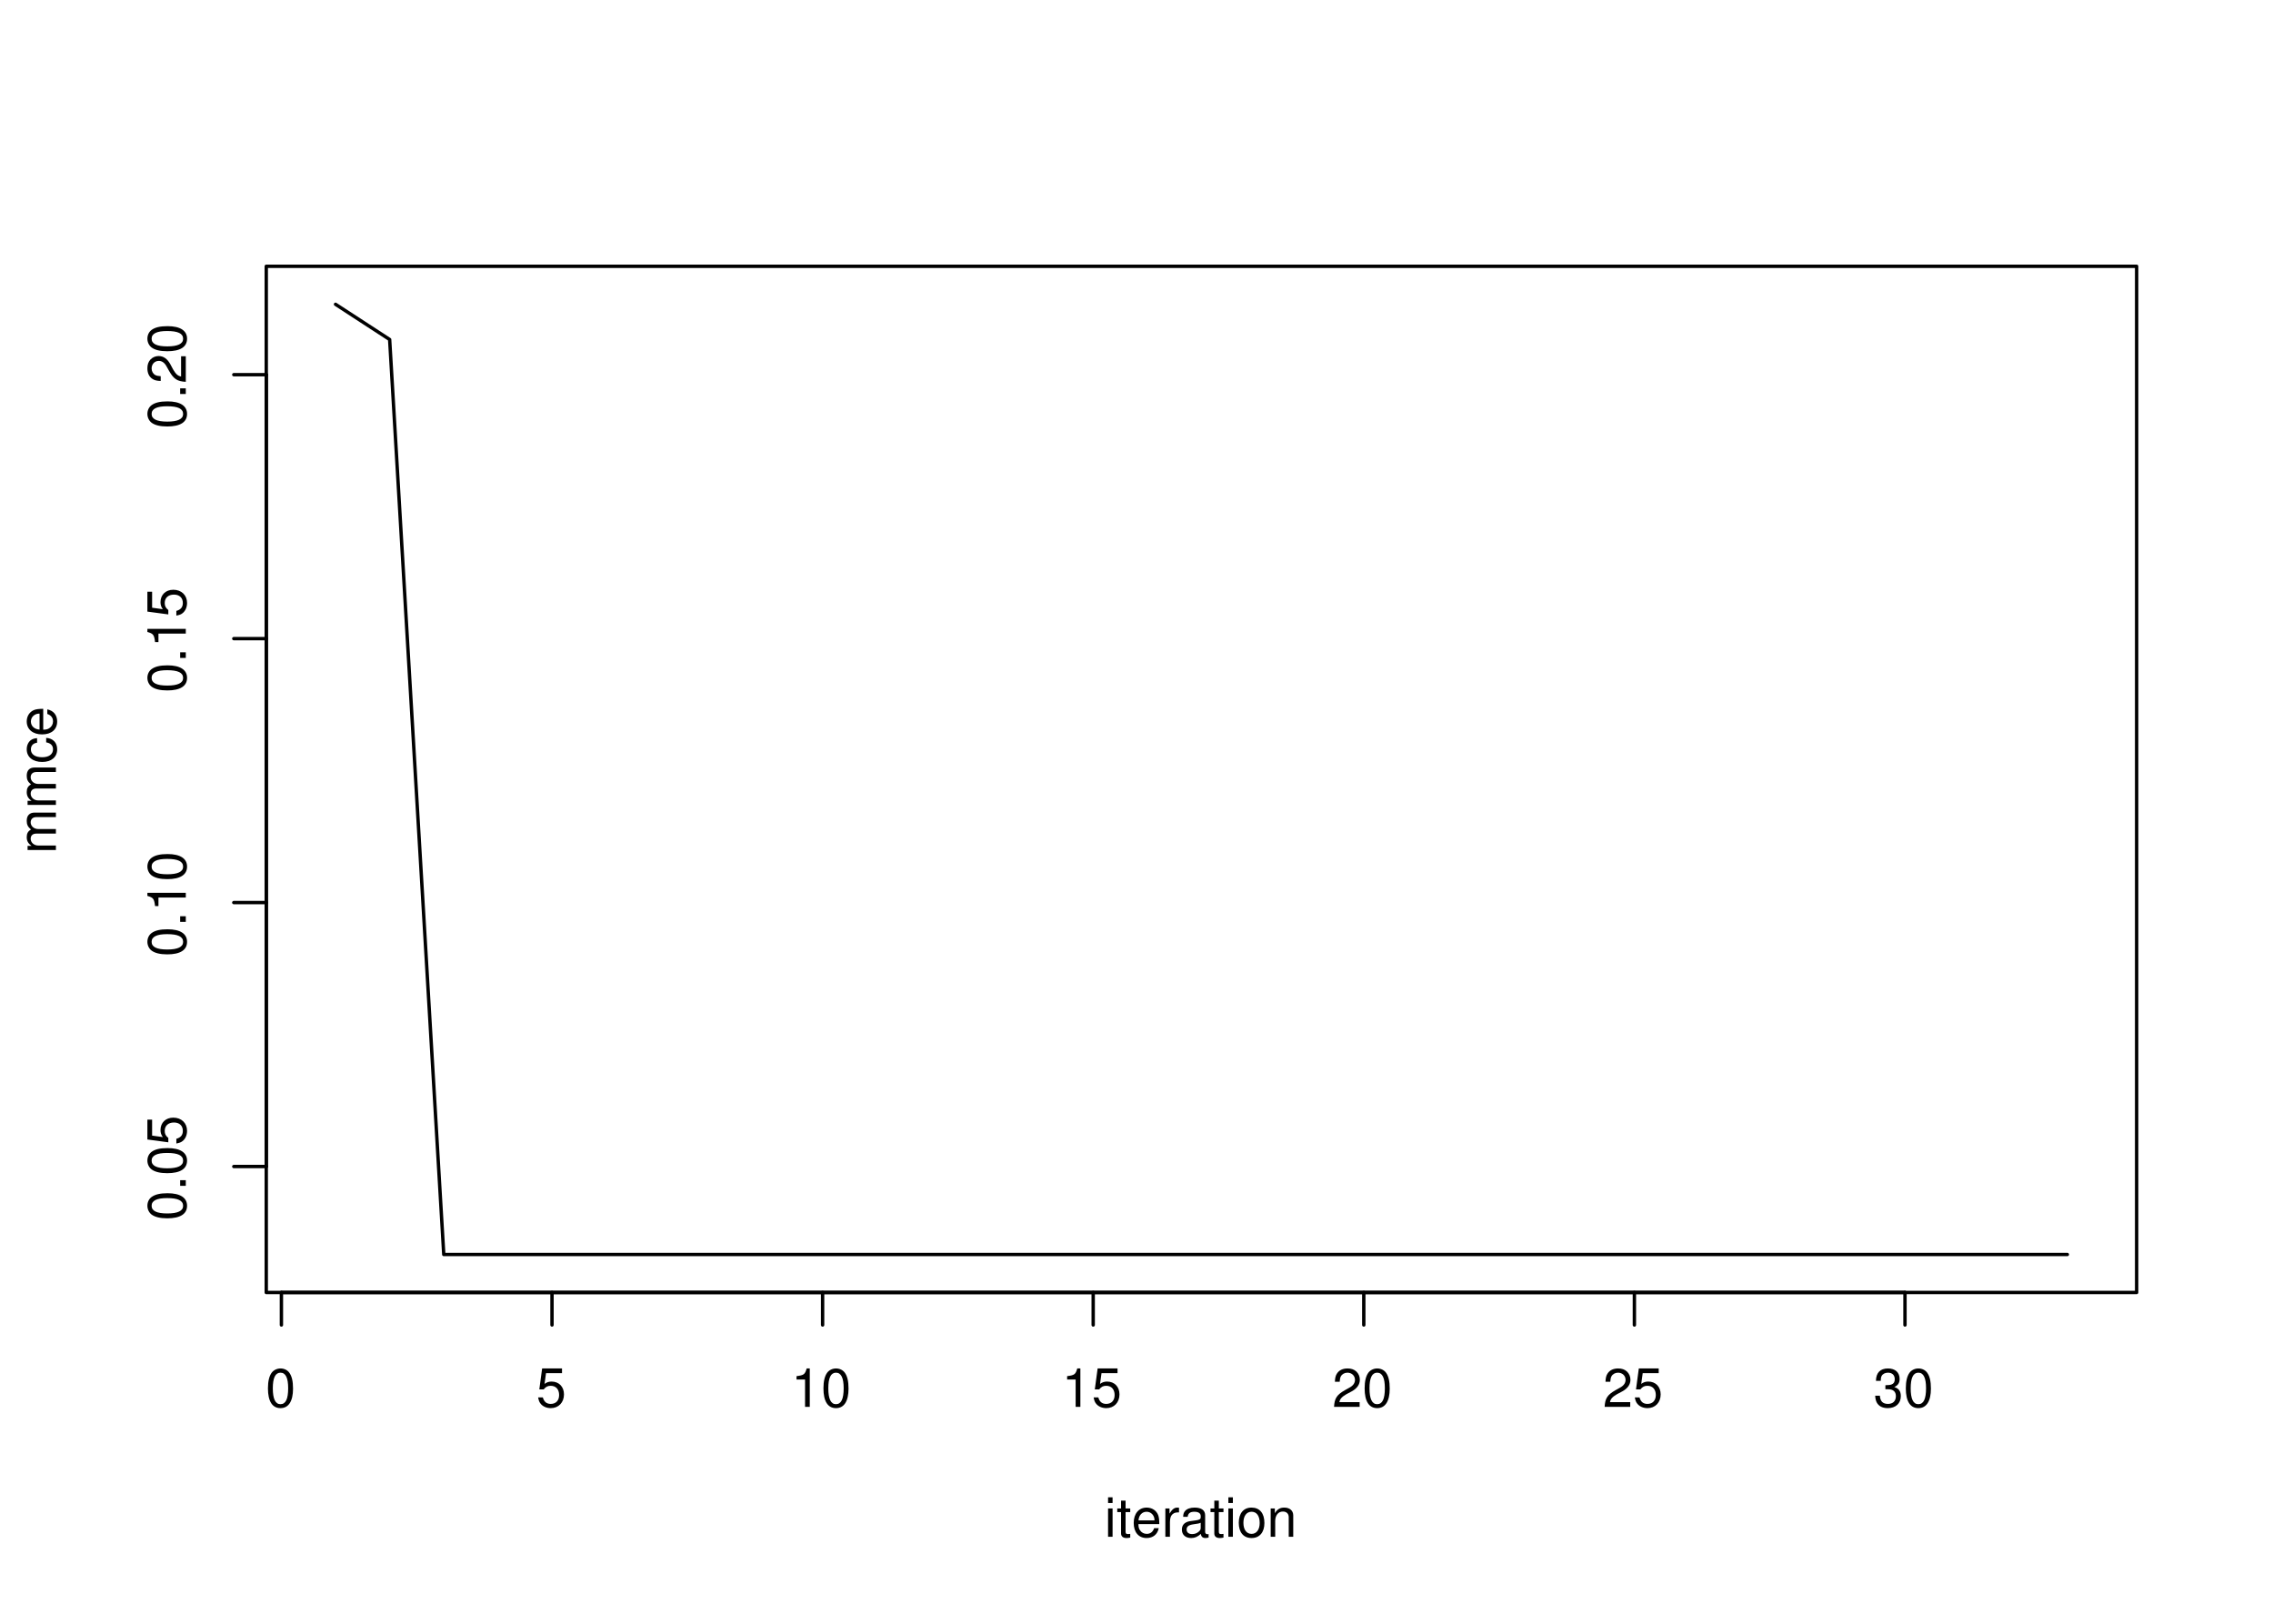
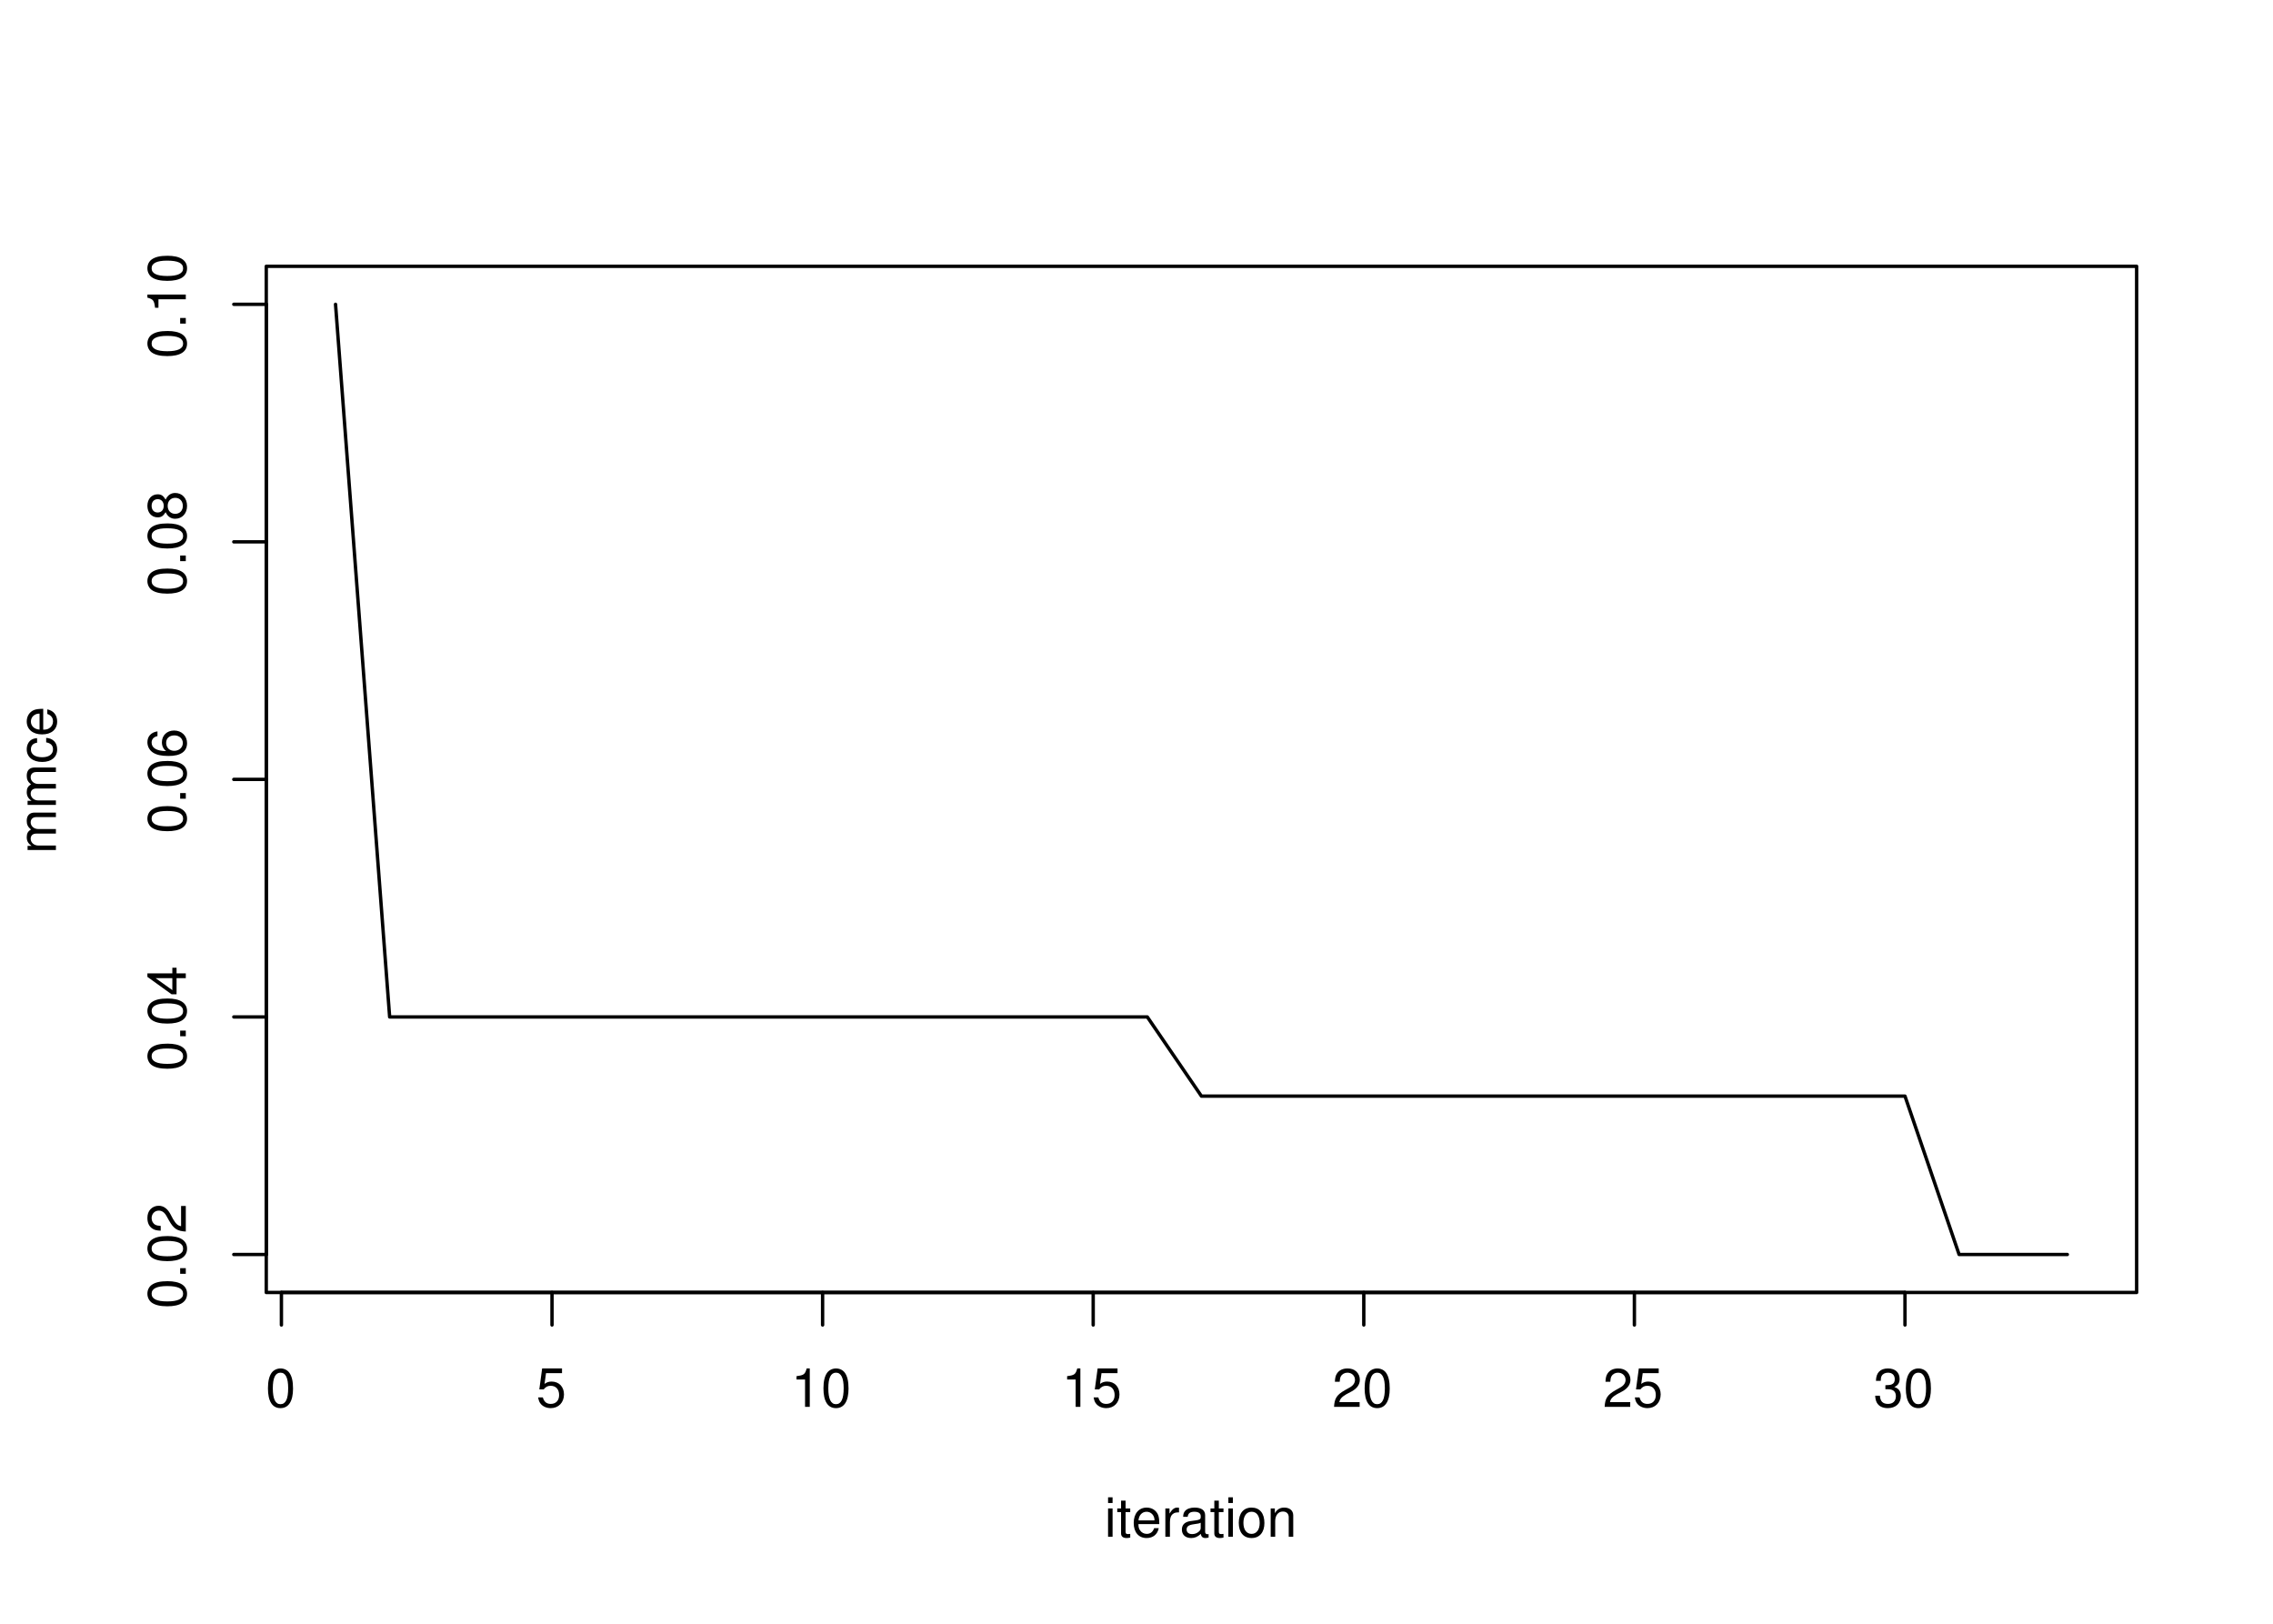
<svg xmlns="http://www.w3.org/2000/svg" xmlns:xlink="http://www.w3.org/1999/xlink" width="504pt" height="360pt" viewBox="0 0 504 360" version="1.1">
  <defs>
    <g>
      <symbol overflow="visible" id="glyph0-0">
        <path style="stroke:none;" d="" />
      </symbol>
      <symbol overflow="visible" id="glyph0-1">
        <path style="stroke:none;" d="M 3.297 -8.516 C 2.516 -8.516 1.781 -8.156 1.344 -7.578 C 0.797 -6.828 0.516 -5.688 0.516 -4.109 C 0.516 -1.25 1.469 0.281 3.297 0.281 C 5.094 0.281 6.078 -1.25 6.078 -4.047 C 6.078 -5.703 5.812 -6.797 5.25 -7.578 C 4.812 -8.172 4.109 -8.516 3.297 -8.516 Z M 3.297 -7.578 C 4.438 -7.578 5 -6.422 5 -4.141 C 5 -1.734 4.453 -0.594 3.281 -0.594 C 2.156 -0.594 1.594 -1.781 1.594 -4.109 C 1.594 -6.438 2.156 -7.578 3.297 -7.578 Z M 3.297 -7.578 " />
      </symbol>
      <symbol overflow="visible" id="glyph0-2">
        <path style="stroke:none;" d="M 5.719 -8.516 L 1.312 -8.516 L 0.688 -3.875 L 1.656 -3.875 C 2.141 -4.469 2.562 -4.672 3.219 -4.672 C 4.359 -4.672 5.078 -3.891 5.078 -2.625 C 5.078 -1.406 4.375 -0.656 3.219 -0.656 C 2.297 -0.656 1.734 -1.125 1.469 -2.094 L 0.422 -2.094 C 0.562 -1.391 0.688 -1.062 0.938 -0.75 C 1.422 -0.094 2.281 0.281 3.234 0.281 C 4.953 0.281 6.156 -0.969 6.156 -2.766 C 6.156 -4.453 5.047 -5.609 3.406 -5.609 C 2.812 -5.609 2.328 -5.453 1.844 -5.094 L 2.172 -7.469 L 5.719 -7.469 Z M 5.719 -8.516 " />
      </symbol>
      <symbol overflow="visible" id="glyph0-3">
        <path style="stroke:none;" d="M 3.109 -6.062 L 3.109 0 L 4.156 0 L 4.156 -8.516 L 3.469 -8.516 C 3.094 -7.203 2.859 -7.016 1.219 -6.812 L 1.219 -6.062 Z M 3.109 -6.062 " />
      </symbol>
      <symbol overflow="visible" id="glyph0-4">
        <path style="stroke:none;" d="M 6.078 -1.047 L 1.594 -1.047 C 1.703 -1.734 2.094 -2.188 3.125 -2.797 L 4.328 -3.438 C 5.516 -4.094 6.125 -4.969 6.125 -6.016 C 6.125 -6.719 5.844 -7.375 5.344 -7.844 C 4.844 -8.297 4.219 -8.516 3.406 -8.516 C 2.328 -8.516 1.531 -8.125 1.062 -7.406 C 0.75 -6.953 0.625 -6.422 0.594 -5.562 L 1.656 -5.562 C 1.688 -6.125 1.766 -6.484 1.906 -6.75 C 2.188 -7.266 2.734 -7.578 3.375 -7.578 C 4.328 -7.578 5.047 -6.906 5.047 -5.984 C 5.047 -5.312 4.656 -4.734 3.906 -4.312 L 2.797 -3.688 C 1.016 -2.672 0.5 -1.875 0.406 0 L 6.078 0 Z M 6.078 -1.047 " />
      </symbol>
      <symbol overflow="visible" id="glyph0-5">
        <path style="stroke:none;" d="M 2.656 -3.906 L 3.234 -3.906 C 4.391 -3.906 4.984 -3.391 4.984 -2.359 C 4.984 -1.297 4.328 -0.656 3.234 -0.656 C 2.078 -0.656 1.516 -1.234 1.438 -2.469 L 0.391 -2.469 C 0.438 -1.781 0.547 -1.344 0.75 -0.953 C 1.188 -0.141 2.031 0.281 3.188 0.281 C 4.938 0.281 6.078 -0.766 6.078 -2.375 C 6.078 -3.453 5.656 -4.062 4.625 -4.406 C 5.422 -4.719 5.812 -5.312 5.812 -6.172 C 5.812 -7.625 4.844 -8.516 3.234 -8.516 C 1.516 -8.516 0.594 -7.578 0.562 -5.766 L 1.625 -5.766 C 1.625 -6.281 1.688 -6.562 1.812 -6.828 C 2.047 -7.297 2.578 -7.578 3.234 -7.578 C 4.172 -7.578 4.734 -7.031 4.734 -6.125 C 4.734 -5.531 4.531 -5.172 4.062 -4.984 C 3.766 -4.859 3.391 -4.812 2.656 -4.797 Z M 2.656 -3.906 " />
      </symbol>
      <symbol overflow="visible" id="glyph0-6">
        <path style="stroke:none;" d="M 1.797 -6.281 L 0.797 -6.281 L 0.797 0 L 1.797 0 Z M 1.797 -8.75 L 0.797 -8.75 L 0.797 -7.484 L 1.797 -7.484 Z M 1.797 -8.75 " />
      </symbol>
      <symbol overflow="visible" id="glyph0-7">
        <path style="stroke:none;" d="M 3.047 -6.281 L 2.016 -6.281 L 2.016 -8.016 L 1.016 -8.016 L 1.016 -6.281 L 0.172 -6.281 L 0.172 -5.469 L 1.016 -5.469 L 1.016 -0.719 C 1.016 -0.078 1.453 0.281 2.234 0.281 C 2.469 0.281 2.719 0.25 3.047 0.188 L 3.047 -0.641 C 2.922 -0.609 2.766 -0.594 2.562 -0.594 C 2.141 -0.594 2.016 -0.719 2.016 -1.156 L 2.016 -5.469 L 3.047 -5.469 Z M 3.047 -6.281 " />
      </symbol>
      <symbol overflow="visible" id="glyph0-8">
        <path style="stroke:none;" d="M 6.156 -2.812 C 6.156 -3.766 6.078 -4.344 5.906 -4.812 C 5.5 -5.844 4.531 -6.469 3.359 -6.469 C 1.609 -6.469 0.484 -5.125 0.484 -3.062 C 0.484 -1 1.578 0.281 3.344 0.281 C 4.781 0.281 5.766 -0.547 6.031 -1.906 L 5.016 -1.906 C 4.734 -1.078 4.172 -0.641 3.375 -0.641 C 2.734 -0.641 2.203 -0.938 1.859 -1.469 C 1.625 -1.828 1.531 -2.188 1.531 -2.812 Z M 1.547 -3.625 C 1.625 -4.781 2.344 -5.547 3.344 -5.547 C 4.328 -5.547 5.094 -4.734 5.094 -3.703 C 5.094 -3.672 5.094 -3.641 5.078 -3.625 Z M 1.547 -3.625 " />
      </symbol>
      <symbol overflow="visible" id="glyph0-9">
        <path style="stroke:none;" d="M 0.828 -6.281 L 0.828 0 L 1.844 0 L 1.844 -3.266 C 1.844 -4.156 2.062 -4.75 2.547 -5.094 C 2.859 -5.328 3.156 -5.406 3.859 -5.406 L 3.859 -6.438 C 3.688 -6.453 3.594 -6.469 3.469 -6.469 C 2.812 -6.469 2.328 -6.078 1.75 -5.141 L 1.75 -6.281 Z M 0.828 -6.281 " />
      </symbol>
      <symbol overflow="visible" id="glyph0-10">
        <path style="stroke:none;" d="M 6.422 -0.594 C 6.312 -0.562 6.266 -0.562 6.203 -0.562 C 5.859 -0.562 5.656 -0.75 5.656 -1.062 L 5.656 -4.75 C 5.656 -5.875 4.844 -6.469 3.297 -6.469 C 2.391 -6.469 1.625 -6.203 1.219 -5.734 C 0.922 -5.406 0.797 -5.047 0.781 -4.422 L 1.781 -4.422 C 1.875 -5.203 2.328 -5.547 3.266 -5.547 C 4.156 -5.547 4.672 -5.203 4.672 -4.609 L 4.672 -4.344 C 4.672 -3.922 4.422 -3.75 3.625 -3.641 C 2.203 -3.469 1.984 -3.422 1.609 -3.266 C 0.875 -2.969 0.5 -2.406 0.5 -1.578 C 0.5 -0.438 1.297 0.281 2.562 0.281 C 3.359 0.281 4 0 4.703 -0.641 C 4.781 -0.016 5.094 0.281 5.734 0.281 C 5.938 0.281 6.094 0.25 6.422 0.172 Z M 4.672 -1.984 C 4.672 -1.641 4.578 -1.438 4.266 -1.156 C 3.859 -0.797 3.375 -0.594 2.781 -0.594 C 2 -0.594 1.547 -0.969 1.547 -1.609 C 1.547 -2.266 1.984 -2.609 3.062 -2.766 C 4.109 -2.906 4.328 -2.953 4.672 -3.109 Z M 4.672 -1.984 " />
      </symbol>
      <symbol overflow="visible" id="glyph0-11">
        <path style="stroke:none;" d="M 3.266 -6.469 C 1.5 -6.469 0.438 -5.203 0.438 -3.094 C 0.438 -0.984 1.484 0.281 3.281 0.281 C 5.047 0.281 6.125 -0.984 6.125 -3.047 C 6.125 -5.219 5.078 -6.469 3.266 -6.469 Z M 3.281 -5.547 C 4.406 -5.547 5.078 -4.625 5.078 -3.062 C 5.078 -1.578 4.375 -0.641 3.281 -0.641 C 2.156 -0.641 1.469 -1.578 1.469 -3.094 C 1.469 -4.609 2.156 -5.547 3.281 -5.547 Z M 3.281 -5.547 " />
      </symbol>
      <symbol overflow="visible" id="glyph0-12">
        <path style="stroke:none;" d="M 0.844 -6.281 L 0.844 0 L 1.844 0 L 1.844 -3.469 C 1.844 -4.75 2.516 -5.594 3.547 -5.594 C 4.344 -5.594 4.844 -5.109 4.844 -4.359 L 4.844 0 L 5.844 0 L 5.844 -4.75 C 5.844 -5.797 5.062 -6.469 3.859 -6.469 C 2.922 -6.469 2.312 -6.109 1.766 -5.234 L 1.766 -6.281 Z M 0.844 -6.281 " />
      </symbol>
      <symbol overflow="visible" id="glyph1-0">
        <path style="stroke:none;" d="" />
      </symbol>
      <symbol overflow="visible" id="glyph1-1">
        <path style="stroke:none;" d="M -8.516 -3.297 C -8.516 -2.516 -8.156 -1.781 -7.578 -1.344 C -6.828 -0.797 -5.688 -0.516 -4.109 -0.516 C -1.25 -0.516 0.281 -1.469 0.281 -3.297 C 0.281 -5.094 -1.25 -6.078 -4.047 -6.078 C -5.703 -6.078 -6.797 -5.812 -7.578 -5.25 C -8.172 -4.812 -8.516 -4.109 -8.516 -3.297 Z M -7.578 -3.297 C -7.578 -4.438 -6.422 -5 -4.141 -5 C -1.734 -5 -0.594 -4.453 -0.594 -3.281 C -0.594 -2.156 -1.781 -1.594 -4.109 -1.594 C -6.438 -1.594 -7.578 -2.156 -7.578 -3.297 Z M -7.578 -3.297 " />
      </symbol>
      <symbol overflow="visible" id="glyph1-2">
        <path style="stroke:none;" d="M -1.25 -2.297 L -1.25 -1.047 L 0 -1.047 L 0 -2.297 Z M -1.25 -2.297 " />
      </symbol>
      <symbol overflow="visible" id="glyph1-3">
-         <path style="stroke:none;" d="M -8.516 -5.719 L -8.516 -1.312 L -3.875 -0.688 L -3.875 -1.656 C -4.469 -2.141 -4.672 -2.562 -4.672 -3.219 C -4.672 -4.359 -3.891 -5.078 -2.625 -5.078 C -1.406 -5.078 -0.656 -4.375 -0.656 -3.219 C -0.656 -2.297 -1.125 -1.734 -2.094 -1.469 L -2.094 -0.422 C -1.391 -0.562 -1.062 -0.688 -0.75 -0.938 C -0.094 -1.422 0.281 -2.281 0.281 -3.234 C 0.281 -4.953 -0.969 -6.156 -2.766 -6.156 C -4.453 -6.156 -5.609 -5.047 -5.609 -3.406 C -5.609 -2.812 -5.453 -2.328 -5.094 -1.844 L -7.469 -2.172 L -7.469 -5.719 Z M -8.516 -5.719 " />
+         <path style="stroke:none;" d="M -1.047 -6.078 L -1.047 -1.594 C -1.734 -1.703 -2.188 -2.094 -2.797 -3.125 L -3.438 -4.328 C -4.094 -5.516 -4.969 -6.125 -6.016 -6.125 C -6.719 -6.125 -7.375 -5.844 -7.844 -5.344 C -8.297 -4.844 -8.516 -4.219 -8.516 -3.406 C -8.516 -2.328 -8.125 -1.531 -7.406 -1.062 C -6.953 -0.75 -6.422 -0.625 -5.562 -0.594 L -5.562 -1.656 C -6.125 -1.688 -6.484 -1.766 -6.75 -1.906 C -7.266 -2.188 -7.578 -2.734 -7.578 -3.375 C -7.578 -4.328 -6.906 -5.047 -5.984 -5.047 C -5.312 -5.047 -4.734 -4.656 -4.312 -3.906 L -3.688 -2.797 C -2.672 -1.016 -1.875 -0.5 0 -0.406 L 0 -6.078 Z M -1.047 -6.078 " />
      </symbol>
      <symbol overflow="visible" id="glyph1-4">
+         <path style="stroke:none;" d="M -2.047 -3.922 L 0 -3.922 L 0 -4.984 L -2.047 -4.984 L -2.047 -6.234 L -2.984 -6.234 L -2.984 -4.984 L -8.516 -4.984 L -8.516 -4.203 L -3.156 -0.344 L -2.047 -0.344 Z M -2.984 -3.922 L -2.984 -1.266 L -6.703 -3.922 Z M -2.984 -3.922 " />
+       </symbol>
+       <symbol overflow="visible" id="glyph1-5">
+         <path style="stroke:none;" d="M -6.281 -5.969 C -7.688 -5.766 -8.516 -4.859 -8.516 -3.562 C -8.516 -2.625 -8.047 -1.781 -7.297 -1.281 C -6.469 -0.75 -5.422 -0.516 -3.875 -0.516 C -2.453 -0.516 -1.531 -0.734 -0.781 -1.234 C -0.094 -1.688 0.281 -2.438 0.281 -3.375 C 0.281 -4.984 -0.922 -6.156 -2.594 -6.156 C -4.172 -6.156 -5.297 -5.078 -5.297 -3.547 C -5.297 -2.719 -4.969 -2.047 -4.344 -1.594 C -6.422 -1.609 -7.578 -2.281 -7.578 -3.484 C -7.578 -4.234 -7.109 -4.75 -6.281 -4.922 Z M -4.359 -3.422 C -4.359 -4.438 -3.641 -5.078 -2.516 -5.078 C -1.438 -5.078 -0.656 -4.359 -0.656 -3.391 C -0.656 -2.406 -1.469 -1.656 -2.562 -1.656 C -3.625 -1.656 -4.359 -2.375 -4.359 -3.422 Z M -4.359 -3.422 " />
+       </symbol>
+       <symbol overflow="visible" id="glyph1-6">
+         <path style="stroke:none;" d="M -4.469 -4.688 C -5 -5.562 -5.438 -5.859 -6.234 -5.859 C -7.578 -5.859 -8.516 -4.812 -8.516 -3.297 C -8.516 -1.797 -7.578 -0.75 -6.234 -0.75 C -5.453 -0.75 -5.016 -1.031 -4.469 -1.891 C -4.016 -0.922 -3.297 -0.438 -2.359 -0.438 C -0.797 -0.438 0.281 -1.625 0.281 -3.297 C 0.281 -4.984 -0.797 -6.156 -2.359 -6.156 C -3.297 -6.156 -4.016 -5.672 -4.469 -4.688 Z M -7.578 -3.297 C -7.578 -4.203 -7.047 -4.781 -6.219 -4.781 C -5.422 -4.781 -4.891 -4.188 -4.891 -3.297 C -4.891 -2.406 -5.422 -1.828 -6.234 -1.828 C -7.047 -1.828 -7.578 -2.406 -7.578 -3.297 Z M -4.016 -3.297 C -4.016 -4.359 -3.344 -5.078 -2.344 -5.078 C -1.328 -5.078 -0.656 -4.359 -0.656 -3.281 C -0.656 -2.25 -1.344 -1.531 -2.344 -1.531 C -3.344 -1.531 -4.016 -2.25 -4.016 -3.297 Z M -4.016 -3.297 " />
+       </symbol>
+       <symbol overflow="visible" id="glyph1-7">
        <path style="stroke:none;" d="M -6.062 -3.109 L 0 -3.109 L 0 -4.156 L -8.516 -4.156 L -8.516 -3.469 C -7.203 -3.094 -7.016 -2.859 -6.812 -1.219 L -6.062 -1.219 Z M -6.062 -3.109 " />
      </symbol>
-       <symbol overflow="visible" id="glyph1-5">
-         <path style="stroke:none;" d="M -1.047 -6.078 L -1.047 -1.594 C -1.734 -1.703 -2.188 -2.094 -2.797 -3.125 L -3.438 -4.328 C -4.094 -5.516 -4.969 -6.125 -6.016 -6.125 C -6.719 -6.125 -7.375 -5.844 -7.844 -5.344 C -8.297 -4.844 -8.516 -4.219 -8.516 -3.406 C -8.516 -2.328 -8.125 -1.531 -7.406 -1.062 C -6.953 -0.75 -6.422 -0.625 -5.562 -0.594 L -5.562 -1.656 C -6.125 -1.688 -6.484 -1.766 -6.75 -1.906 C -7.266 -2.188 -7.578 -2.734 -7.578 -3.375 C -7.578 -4.328 -6.906 -5.047 -5.984 -5.047 C -5.312 -5.047 -4.734 -4.656 -4.312 -3.906 L -3.688 -2.797 C -2.672 -1.016 -1.875 -0.5 0 -0.406 L 0 -6.078 Z M -1.047 -6.078 " />
-       </symbol>
-       <symbol overflow="visible" id="glyph1-6">
+       <symbol overflow="visible" id="glyph1-8">
        <path style="stroke:none;" d="M -6.281 -0.844 L 0 -0.844 L 0 -1.844 L -3.953 -1.844 C -4.859 -1.844 -5.594 -2.516 -5.594 -3.328 C -5.594 -4.062 -5.141 -4.484 -4.328 -4.484 L 0 -4.484 L 0 -5.5 L -3.953 -5.5 C -4.859 -5.5 -5.594 -6.156 -5.594 -6.969 C -5.594 -7.703 -5.125 -8.141 -4.328 -8.141 L 0 -8.141 L 0 -9.141 L -4.719 -9.141 C -5.844 -9.141 -6.469 -8.5 -6.469 -7.312 C -6.469 -6.484 -6.219 -5.969 -5.516 -5.391 C -6.188 -5.016 -6.469 -4.516 -6.469 -3.703 C -6.469 -2.859 -6.156 -2.297 -5.406 -1.766 L -6.281 -1.766 Z M -6.281 -0.844 " />
      </symbol>
-       <symbol overflow="visible" id="glyph1-7">
+       <symbol overflow="visible" id="glyph1-9">
        <path style="stroke:none;" d="M -4.172 -5.656 C -4.781 -5.609 -5.188 -5.469 -5.531 -5.234 C -6.125 -4.797 -6.469 -4.047 -6.469 -3.172 C -6.469 -1.469 -5.125 -0.375 -3.031 -0.375 C -1.016 -0.375 0.281 -1.453 0.281 -3.156 C 0.281 -4.656 -0.625 -5.609 -2.156 -5.719 L -2.156 -4.719 C -1.156 -4.547 -0.641 -4.031 -0.641 -3.188 C -0.641 -2.078 -1.547 -1.422 -3.031 -1.422 C -4.609 -1.422 -5.547 -2.062 -5.547 -3.156 C -5.547 -4 -5.047 -4.531 -4.172 -4.641 Z M -4.172 -5.656 " />
      </symbol>
-       <symbol overflow="visible" id="glyph1-8">
+       <symbol overflow="visible" id="glyph1-10">
        <path style="stroke:none;" d="M -2.812 -6.156 C -3.766 -6.156 -4.344 -6.078 -4.812 -5.906 C -5.844 -5.5 -6.469 -4.531 -6.469 -3.359 C -6.469 -1.609 -5.125 -0.484 -3.062 -0.484 C -1 -0.484 0.281 -1.578 0.281 -3.344 C 0.281 -4.781 -0.547 -5.766 -1.906 -6.031 L -1.906 -5.016 C -1.078 -4.734 -0.641 -4.172 -0.641 -3.375 C -0.641 -2.734 -0.938 -2.203 -1.469 -1.859 C -1.828 -1.625 -2.188 -1.531 -2.812 -1.531 Z M -3.625 -1.547 C -4.781 -1.625 -5.547 -2.344 -5.547 -3.344 C -5.547 -4.328 -4.734 -5.094 -3.703 -5.094 C -3.672 -5.094 -3.641 -5.094 -3.625 -5.078 Z M -3.625 -1.547 " />
      </symbol>
    </g>
  </defs>
-   <g id="surface13">
+   <g id="surface14">
    <rect x="0" y="0" width="504" height="360" style="fill:rgb(100%,100%,100%);fill-opacity:1;stroke:none;" />
-     <path style="fill:none;stroke-width:0.75;stroke-linecap:round;stroke-linejoin:round;stroke:rgb(0%,0%,0%);stroke-opacity:1;stroke-miterlimit:10;" d="M 74.398 67.465 L 86.398 75.27 L 98.398 278.133 L 458.398 278.133 " />
+     <path style="fill:none;stroke-width:0.75;stroke-linecap:round;stroke-linejoin:round;stroke:rgb(0%,0%,0%);stroke-opacity:1;stroke-miterlimit:10;" d="M 74.398 67.465 L 86.398 225.465 L 254.398 225.465 L 266.398 243.023 L 422.398 243.023 L 434.398 278.133 L 458.398 278.133 " />
    <path style="fill:none;stroke-width:0.75;stroke-linecap:round;stroke-linejoin:round;stroke:rgb(0%,0%,0%);stroke-opacity:1;stroke-miterlimit:10;" d="M 62.398 286.559 L 422.398 286.559 " />
    <path style="fill:none;stroke-width:0.75;stroke-linecap:round;stroke-linejoin:round;stroke:rgb(0%,0%,0%);stroke-opacity:1;stroke-miterlimit:10;" d="M 62.398 286.559 L 62.398 293.762 " />
    <path style="fill:none;stroke-width:0.75;stroke-linecap:round;stroke-linejoin:round;stroke:rgb(0%,0%,0%);stroke-opacity:1;stroke-miterlimit:10;" d="M 122.398 286.559 L 122.398 293.762 " />
    <path style="fill:none;stroke-width:0.75;stroke-linecap:round;stroke-linejoin:round;stroke:rgb(0%,0%,0%);stroke-opacity:1;stroke-miterlimit:10;" d="M 182.398 286.559 L 182.398 293.762 " />
    <path style="fill:none;stroke-width:0.75;stroke-linecap:round;stroke-linejoin:round;stroke:rgb(0%,0%,0%);stroke-opacity:1;stroke-miterlimit:10;" d="M 242.398 286.559 L 242.398 293.762 " />
    <path style="fill:none;stroke-width:0.75;stroke-linecap:round;stroke-linejoin:round;stroke:rgb(0%,0%,0%);stroke-opacity:1;stroke-miterlimit:10;" d="M 302.398 286.559 L 302.398 293.762 " />
    <path style="fill:none;stroke-width:0.75;stroke-linecap:round;stroke-linejoin:round;stroke:rgb(0%,0%,0%);stroke-opacity:1;stroke-miterlimit:10;" d="M 362.398 286.559 L 362.398 293.762 " />
    <path style="fill:none;stroke-width:0.75;stroke-linecap:round;stroke-linejoin:round;stroke:rgb(0%,0%,0%);stroke-opacity:1;stroke-miterlimit:10;" d="M 422.398 286.559 L 422.398 293.762 " />
    <g style="fill:rgb(0%,0%,0%);fill-opacity:1;">
      <use xlink:href="#glyph0-1" x="58.898" y="311.916" />
    </g>
    <g style="fill:rgb(0%,0%,0%);fill-opacity:1;">
      <use xlink:href="#glyph0-2" x="118.898" y="311.916" />
    </g>
    <g style="fill:rgb(0%,0%,0%);fill-opacity:1;">
      <use xlink:href="#glyph0-3" x="175.398" y="311.916" />
      <use xlink:href="#glyph0-1" x="182.07" y="311.916" />
    </g>
    <g style="fill:rgb(0%,0%,0%);fill-opacity:1;">
      <use xlink:href="#glyph0-3" x="235.398" y="311.916" />
      <use xlink:href="#glyph0-2" x="242.07" y="311.916" />
    </g>
    <g style="fill:rgb(0%,0%,0%);fill-opacity:1;">
      <use xlink:href="#glyph0-4" x="295.398" y="311.916" />
      <use xlink:href="#glyph0-1" x="302.07" y="311.916" />
    </g>
    <g style="fill:rgb(0%,0%,0%);fill-opacity:1;">
      <use xlink:href="#glyph0-4" x="355.398" y="311.916" />
      <use xlink:href="#glyph0-2" x="362.07" y="311.916" />
    </g>
    <g style="fill:rgb(0%,0%,0%);fill-opacity:1;">
      <use xlink:href="#glyph0-5" x="415.398" y="311.916" />
      <use xlink:href="#glyph0-1" x="422.07" y="311.916" />
    </g>
-     <path style="fill:none;stroke-width:0.75;stroke-linecap:round;stroke-linejoin:round;stroke:rgb(0%,0%,0%);stroke-opacity:1;stroke-miterlimit:10;" d="M 59.039 258.629 L 59.039 83.07 " />
-     <path style="fill:none;stroke-width:0.75;stroke-linecap:round;stroke-linejoin:round;stroke:rgb(0%,0%,0%);stroke-opacity:1;stroke-miterlimit:10;" d="M 59.039 258.629 L 51.84 258.629 " />
-     <path style="fill:none;stroke-width:0.75;stroke-linecap:round;stroke-linejoin:round;stroke:rgb(0%,0%,0%);stroke-opacity:1;stroke-miterlimit:10;" d="M 59.039 200.109 L 51.84 200.109 " />
-     <path style="fill:none;stroke-width:0.75;stroke-linecap:round;stroke-linejoin:round;stroke:rgb(0%,0%,0%);stroke-opacity:1;stroke-miterlimit:10;" d="M 59.039 141.59 L 51.84 141.59 " />
-     <path style="fill:none;stroke-width:0.75;stroke-linecap:round;stroke-linejoin:round;stroke:rgb(0%,0%,0%);stroke-opacity:1;stroke-miterlimit:10;" d="M 59.039 83.07 L 51.84 83.07 " />
+     <path style="fill:none;stroke-width:0.75;stroke-linecap:round;stroke-linejoin:round;stroke:rgb(0%,0%,0%);stroke-opacity:1;stroke-miterlimit:10;" d="M 59.039 278.133 L 59.039 67.465 " />
+     <path style="fill:none;stroke-width:0.75;stroke-linecap:round;stroke-linejoin:round;stroke:rgb(0%,0%,0%);stroke-opacity:1;stroke-miterlimit:10;" d="M 59.039 278.133 L 51.84 278.133 " />
+     <path style="fill:none;stroke-width:0.75;stroke-linecap:round;stroke-linejoin:round;stroke:rgb(0%,0%,0%);stroke-opacity:1;stroke-miterlimit:10;" d="M 59.039 225.465 L 51.84 225.465 " />
+     <path style="fill:none;stroke-width:0.75;stroke-linecap:round;stroke-linejoin:round;stroke:rgb(0%,0%,0%);stroke-opacity:1;stroke-miterlimit:10;" d="M 59.039 172.801 L 51.84 172.801 " />
+     <path style="fill:none;stroke-width:0.75;stroke-linecap:round;stroke-linejoin:round;stroke:rgb(0%,0%,0%);stroke-opacity:1;stroke-miterlimit:10;" d="M 59.039 120.133 L 51.84 120.133 " />
+     <path style="fill:none;stroke-width:0.75;stroke-linecap:round;stroke-linejoin:round;stroke:rgb(0%,0%,0%);stroke-opacity:1;stroke-miterlimit:10;" d="M 59.039 67.465 L 51.84 67.465 " />
    <g style="fill:rgb(0%,0%,0%);fill-opacity:1;">
-       <use xlink:href="#glyph1-1" x="41.197" y="270.629" />
-       <use xlink:href="#glyph1-2" x="41.197" y="263.957" />
-       <use xlink:href="#glyph1-1" x="41.197" y="260.621" />
-       <use xlink:href="#glyph1-3" x="41.197" y="253.949" />
+       <use xlink:href="#glyph1-1" x="41.197" y="290.133" />
+       <use xlink:href="#glyph1-2" x="41.197" y="283.461" />
+       <use xlink:href="#glyph1-1" x="41.197" y="280.125" />
+       <use xlink:href="#glyph1-3" x="41.197" y="273.453" />
    </g>
    <g style="fill:rgb(0%,0%,0%);fill-opacity:1;">
-       <use xlink:href="#glyph1-1" x="41.197" y="212.109" />
-       <use xlink:href="#glyph1-2" x="41.197" y="205.438" />
-       <use xlink:href="#glyph1-4" x="41.197" y="202.102" />
-       <use xlink:href="#glyph1-1" x="41.197" y="195.43" />
+       <use xlink:href="#glyph1-1" x="41.197" y="237.465" />
+       <use xlink:href="#glyph1-2" x="41.197" y="230.793" />
+       <use xlink:href="#glyph1-1" x="41.197" y="227.457" />
+       <use xlink:href="#glyph1-4" x="41.197" y="220.785" />
    </g>
    <g style="fill:rgb(0%,0%,0%);fill-opacity:1;">
-       <use xlink:href="#glyph1-1" x="41.197" y="153.59" />
-       <use xlink:href="#glyph1-2" x="41.197" y="146.918" />
-       <use xlink:href="#glyph1-4" x="41.197" y="143.582" />
-       <use xlink:href="#glyph1-3" x="41.197" y="136.91" />
+       <use xlink:href="#glyph1-1" x="41.197" y="184.801" />
+       <use xlink:href="#glyph1-2" x="41.197" y="178.129" />
+       <use xlink:href="#glyph1-1" x="41.197" y="174.793" />
+       <use xlink:href="#glyph1-5" x="41.197" y="168.121" />
    </g>
    <g style="fill:rgb(0%,0%,0%);fill-opacity:1;">
-       <use xlink:href="#glyph1-1" x="41.197" y="95.07" />
-       <use xlink:href="#glyph1-2" x="41.197" y="88.398" />
-       <use xlink:href="#glyph1-5" x="41.197" y="85.062" />
-       <use xlink:href="#glyph1-1" x="41.197" y="78.391" />
+       <use xlink:href="#glyph1-1" x="41.197" y="132.133" />
+       <use xlink:href="#glyph1-2" x="41.197" y="125.461" />
+       <use xlink:href="#glyph1-1" x="41.197" y="122.125" />
+       <use xlink:href="#glyph1-6" x="41.197" y="115.453" />
+     </g>
+     <g style="fill:rgb(0%,0%,0%);fill-opacity:1;">
+       <use xlink:href="#glyph1-1" x="41.197" y="79.465" />
+       <use xlink:href="#glyph1-2" x="41.197" y="72.793" />
+       <use xlink:href="#glyph1-7" x="41.197" y="69.457" />
+       <use xlink:href="#glyph1-1" x="41.197" y="62.785" />
    </g>
    <path style="fill:none;stroke-width:0.75;stroke-linecap:round;stroke-linejoin:round;stroke:rgb(0%,0%,0%);stroke-opacity:1;stroke-miterlimit:10;" d="M 59.039 286.559 L 473.762 286.559 L 473.762 59.039 L 59.039 59.039 L 59.039 286.559 " />
    <g style="fill:rgb(0%,0%,0%);fill-opacity:1;">
      <use xlink:href="#glyph0-6" x="244.898" y="340.717" />
      <use xlink:href="#glyph0-7" x="247.562" y="340.717" />
      <use xlink:href="#glyph0-8" x="250.898" y="340.717" />
      <use xlink:href="#glyph0-9" x="257.57" y="340.717" />
      <use xlink:href="#glyph0-10" x="261.566" y="340.717" />
      <use xlink:href="#glyph0-7" x="268.238" y="340.717" />
      <use xlink:href="#glyph0-6" x="271.574" y="340.717" />
      <use xlink:href="#glyph0-11" x="274.238" y="340.717" />
      <use xlink:href="#glyph0-12" x="280.91" y="340.717" />
    </g>
    <g style="fill:rgb(0%,0%,0%);fill-opacity:1;">
-       <use xlink:href="#glyph1-6" x="12.396" y="189.301" />
-       <use xlink:href="#glyph1-6" x="12.396" y="179.305" />
-       <use xlink:href="#glyph1-7" x="12.396" y="169.309" />
-       <use xlink:href="#glyph1-8" x="12.396" y="163.309" />
+       <use xlink:href="#glyph1-8" x="12.396" y="189.301" />
+       <use xlink:href="#glyph1-8" x="12.396" y="179.305" />
+       <use xlink:href="#glyph1-9" x="12.396" y="169.309" />
+       <use xlink:href="#glyph1-10" x="12.396" y="163.309" />
    </g>
  </g>
</svg>
